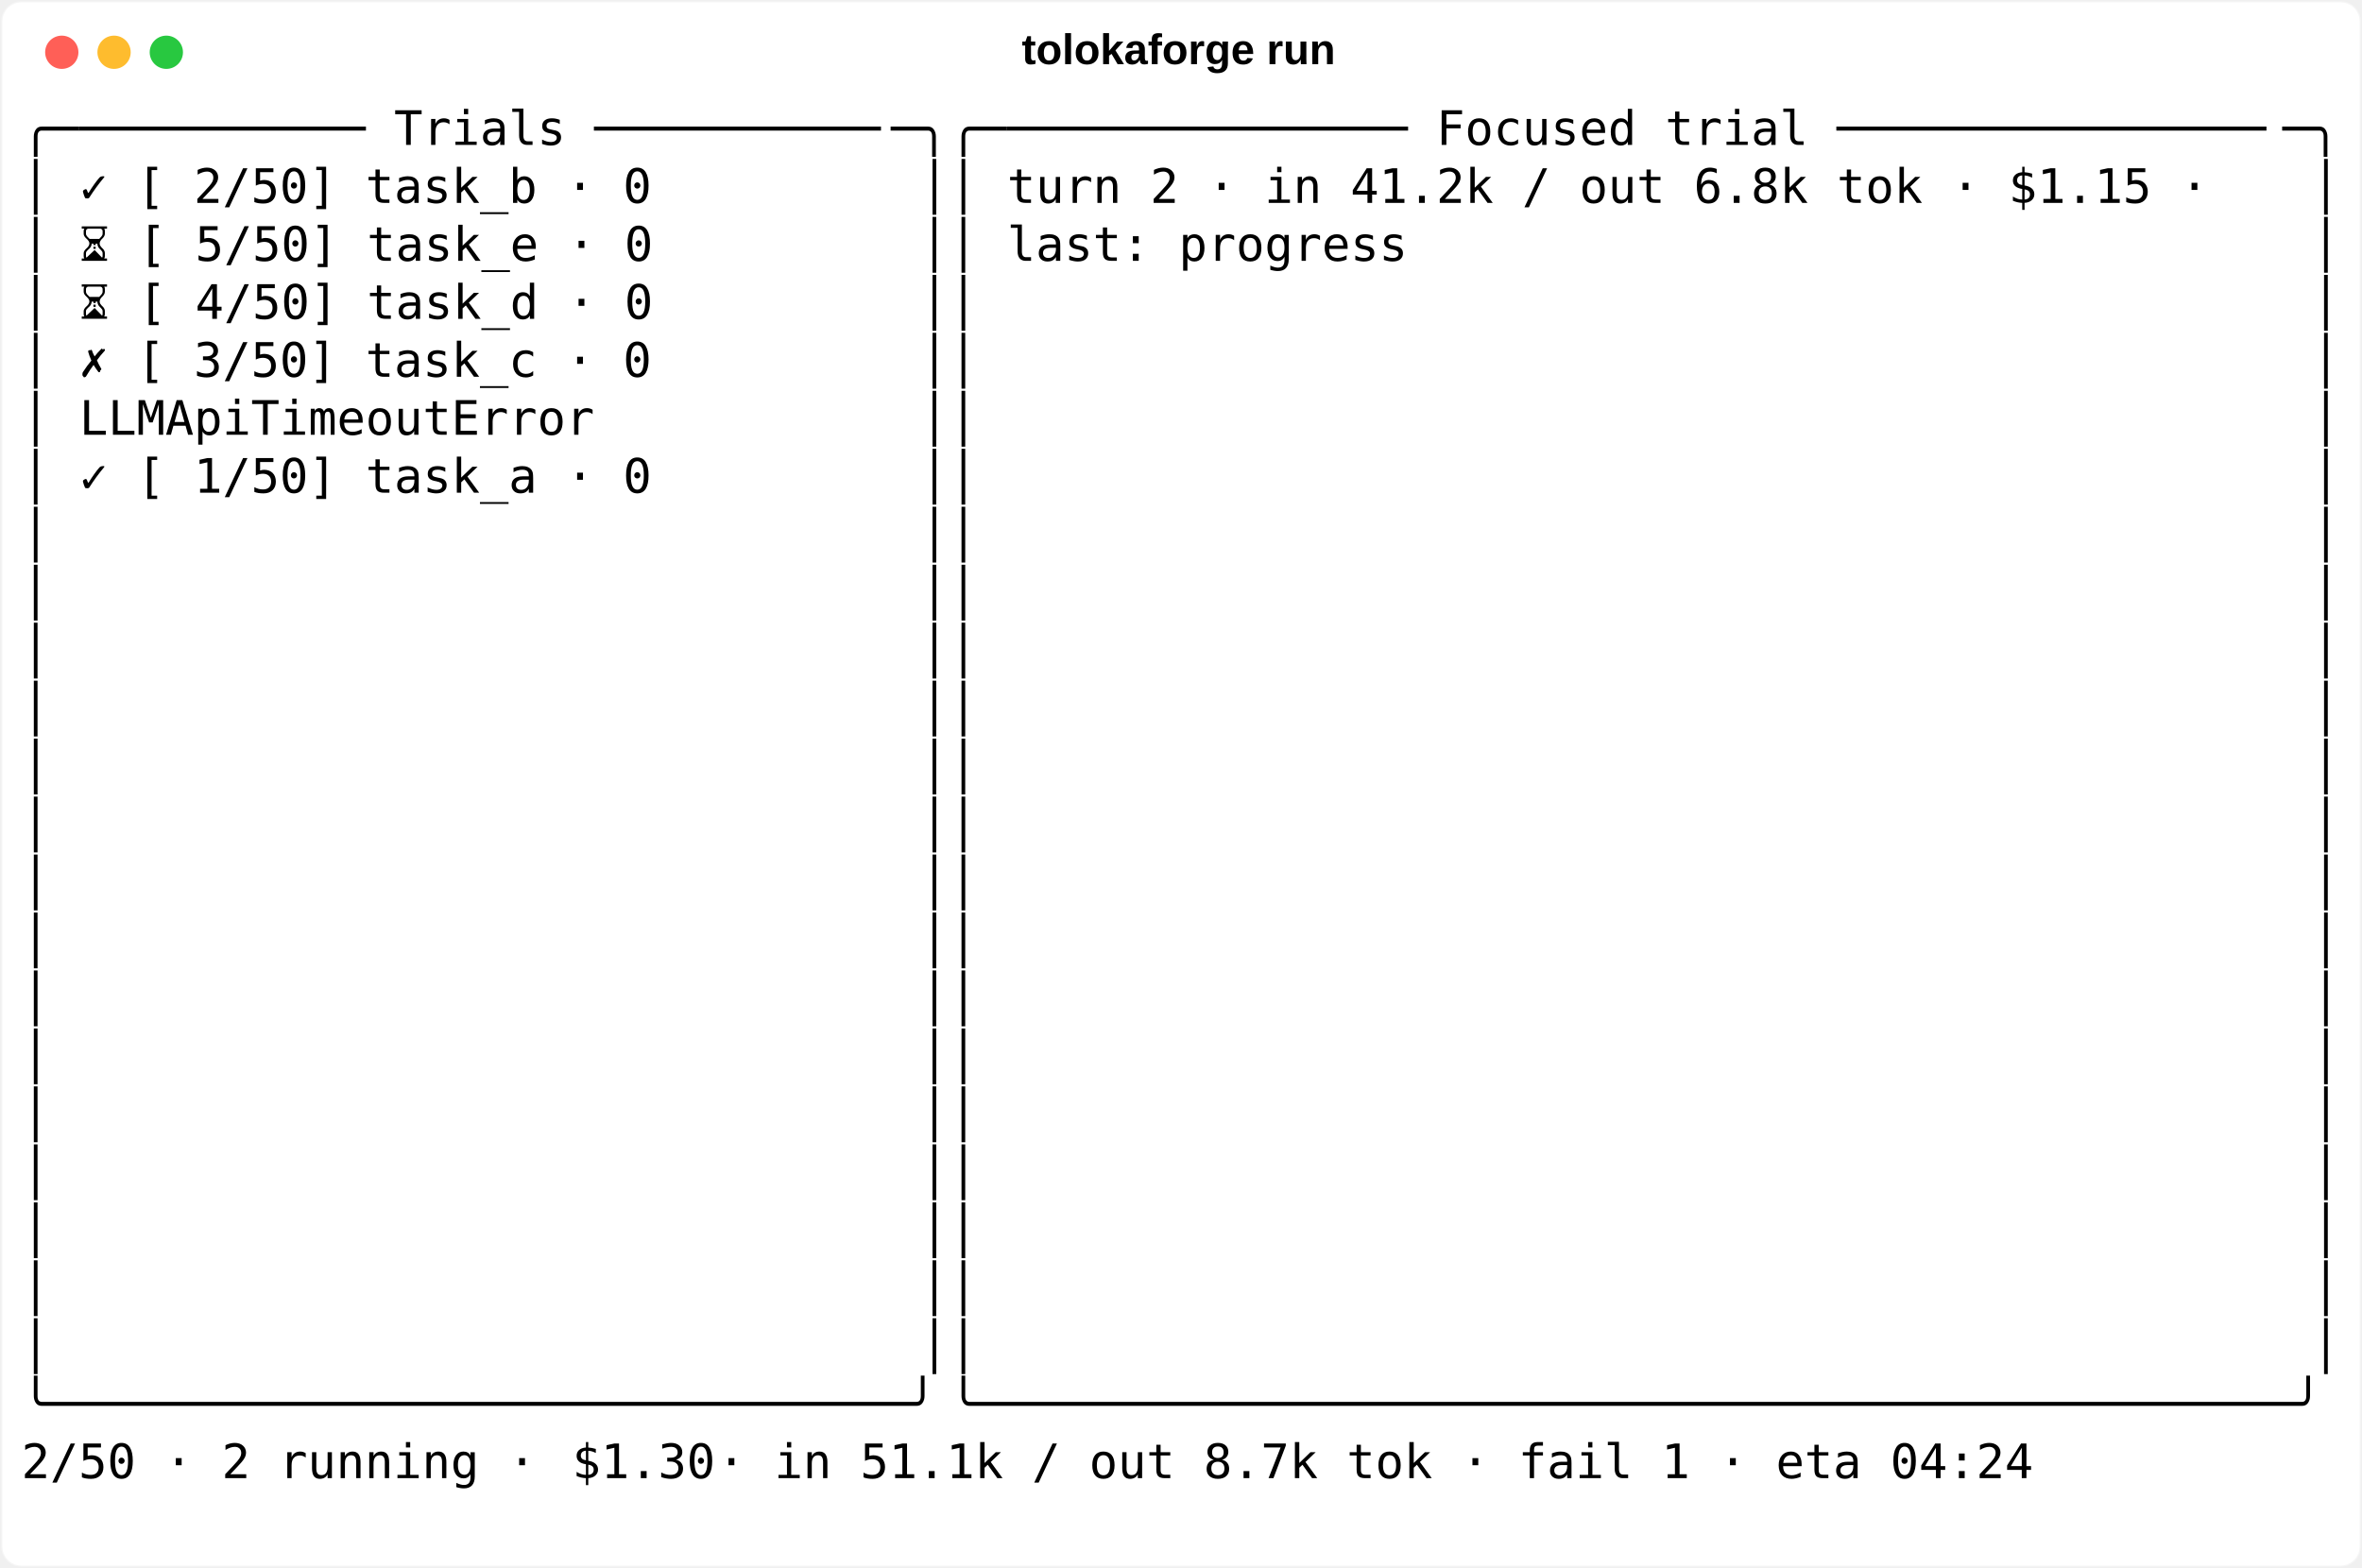
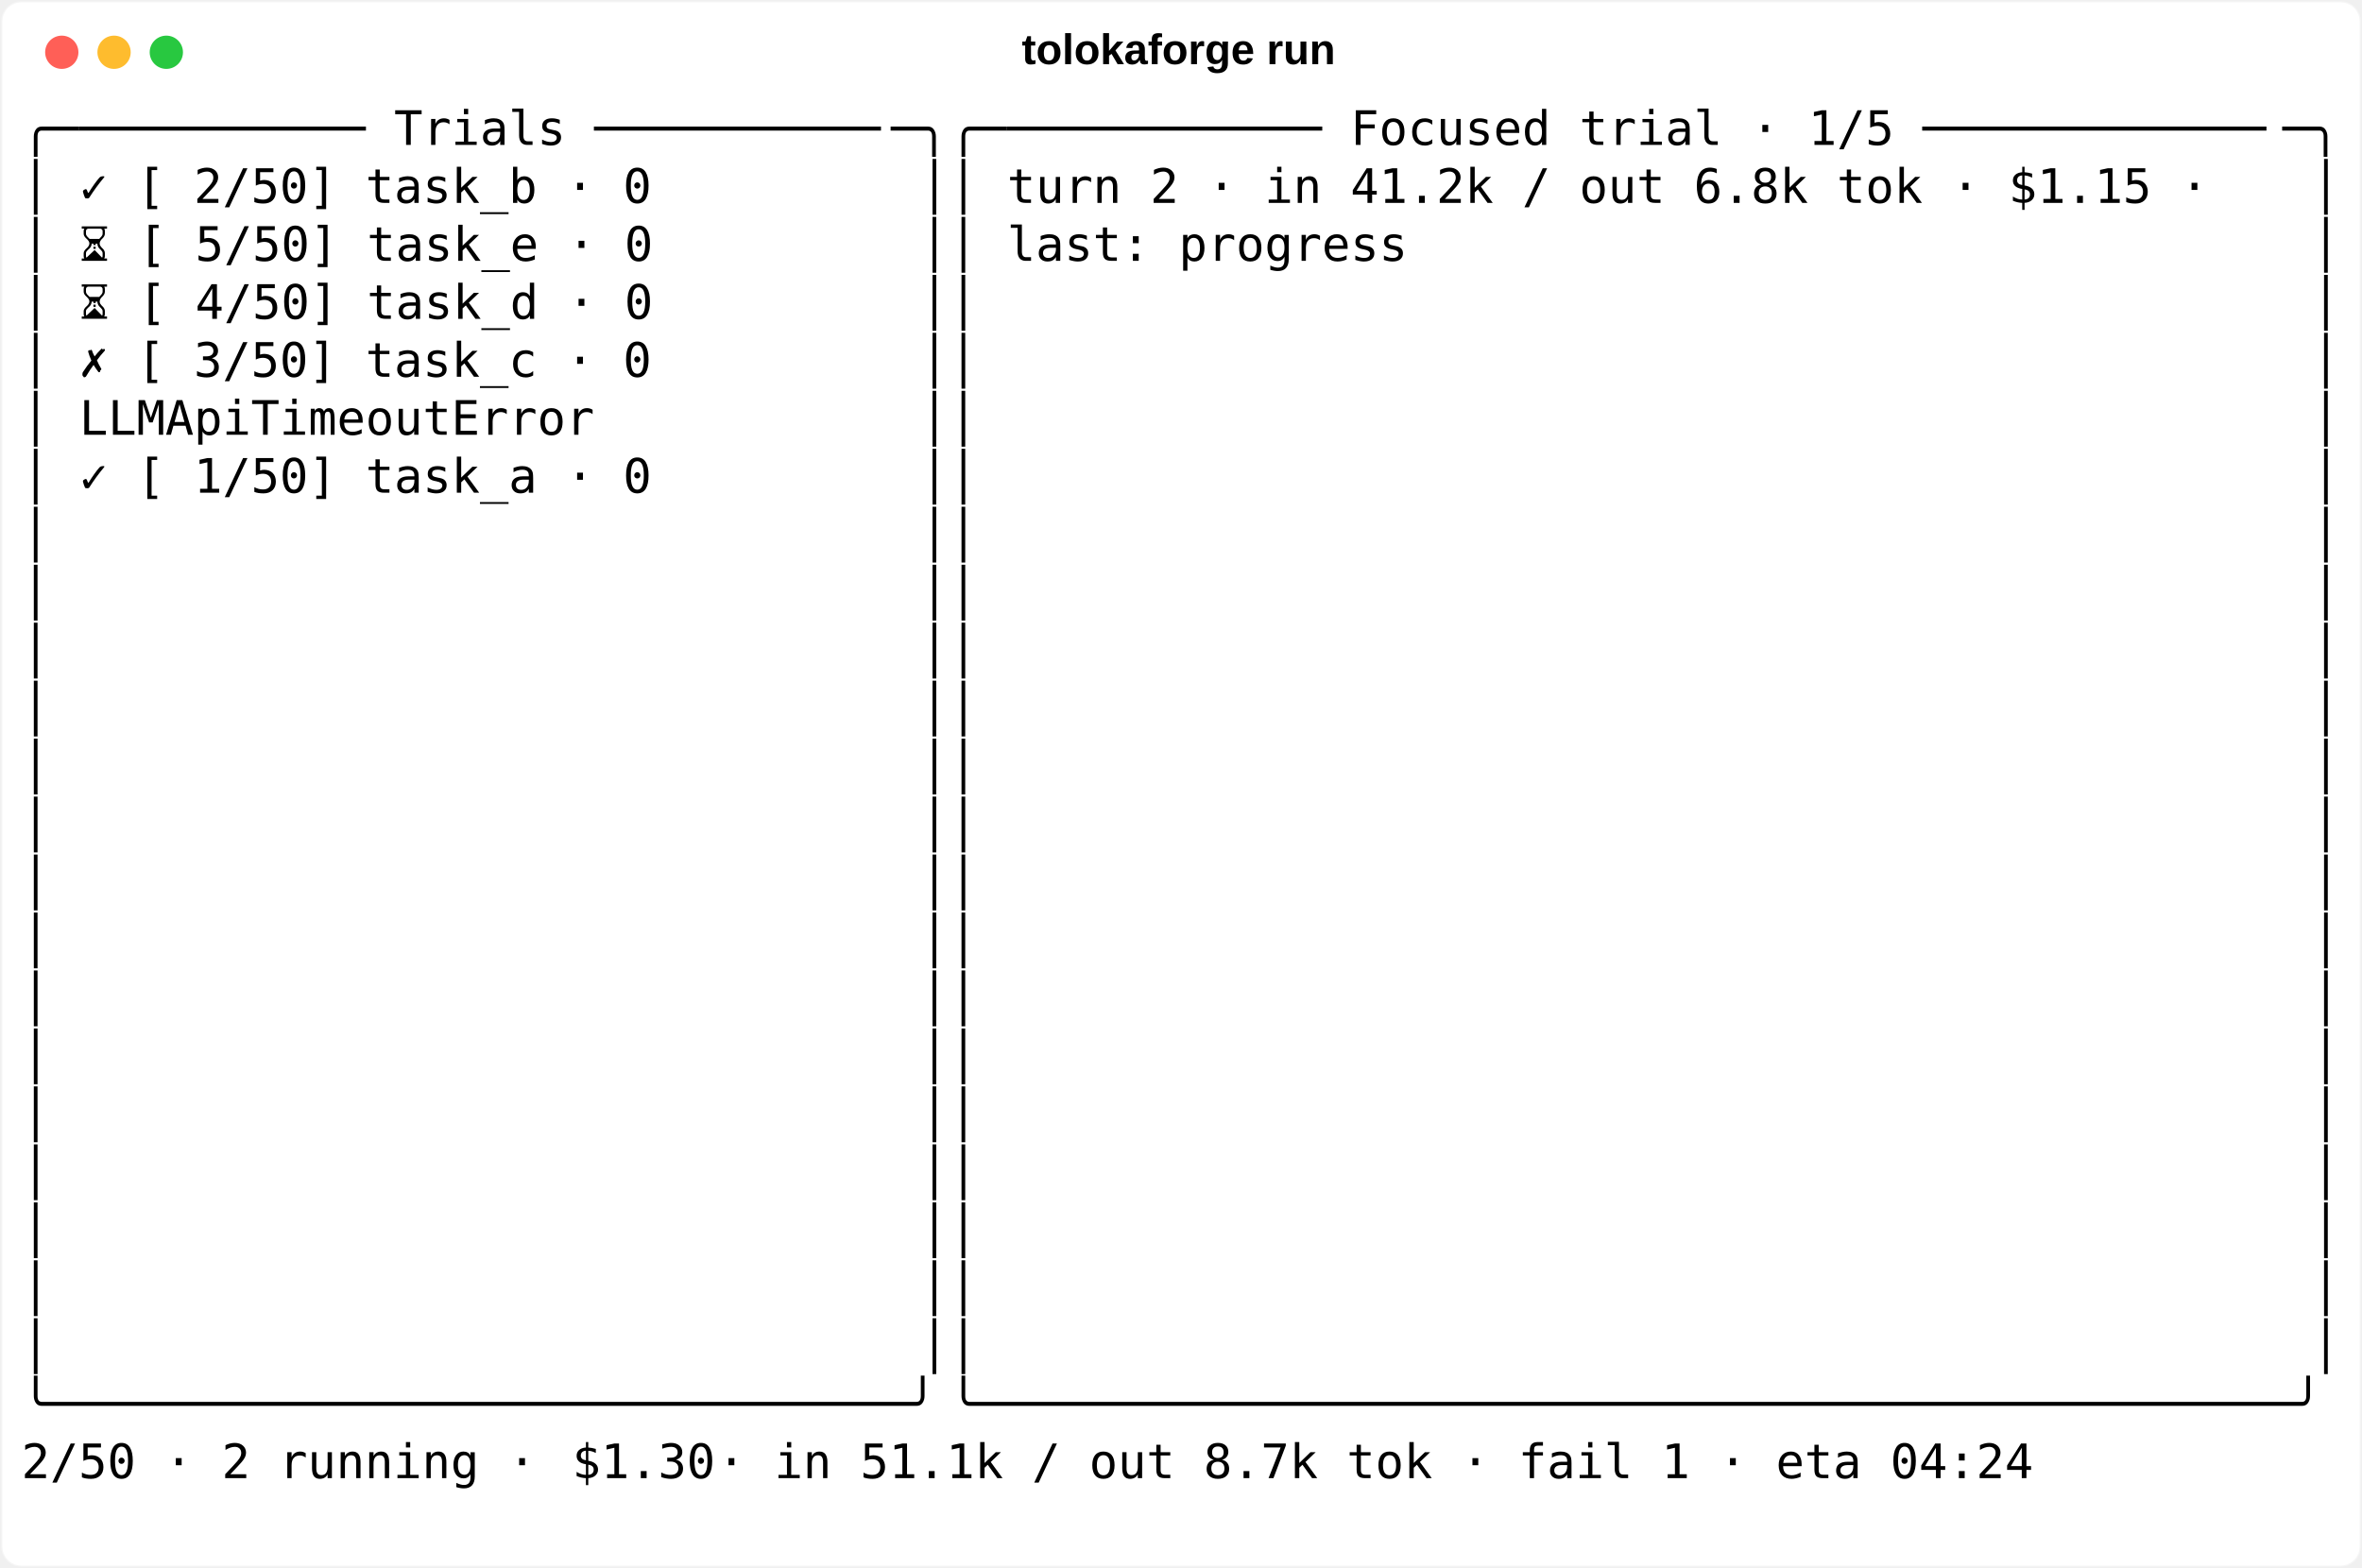
<svg xmlns="http://www.w3.org/2000/svg" class="rich-terminal" viewBox="0 0 994 660.0">
  <style>

    @font-face {
        font-family: "Fira Code";
        src: local("FiraCode-Regular"),
                url("https://cdnjs.cloudflare.com/ajax/libs/firacode/6.2.0/woff2/FiraCode-Regular.woff2") format("woff2"),
                url("https://cdnjs.cloudflare.com/ajax/libs/firacode/6.2.0/woff/FiraCode-Regular.woff") format("woff");
        font-style: normal;
        font-weight: 400;
    }
    @font-face {
        font-family: "Fira Code";
        src: local("FiraCode-Bold"),
                url("https://cdnjs.cloudflare.com/ajax/libs/firacode/6.2.0/woff2/FiraCode-Bold.woff2") format("woff2"),
                url("https://cdnjs.cloudflare.com/ajax/libs/firacode/6.2.0/woff/FiraCode-Bold.woff") format("woff");
        font-style: bold;
        font-weight: 700;
    }

    .tolokaforge-run-display-matrix {
        font-family: Fira Code, monospace;
        font-size: 20px;
        line-height: 24.4px;
        font-variant-east-asian: full-width;
    }

    .tolokaforge-run-display-title {
        font-size: 18px;
        font-weight: bold;
        font-family: arial;
    }

    .tolokaforge-run-display-r1 { fill: #000000 }
    </style>
  <defs>
    <clipPath id="tolokaforge-run-display-clip-terminal">
      <rect x="0" y="0" width="975.0" height="609.0" />
    </clipPath>
    <clipPath id="tolokaforge-run-display-line-0">
      <rect x="0" y="1.5" width="976" height="24.65" />
    </clipPath>
    <clipPath id="tolokaforge-run-display-line-1">
      <rect x="0" y="25.9" width="976" height="24.65" />
    </clipPath>
    <clipPath id="tolokaforge-run-display-line-2">
      <rect x="0" y="50.3" width="976" height="24.65" />
    </clipPath>
    <clipPath id="tolokaforge-run-display-line-3">
      <rect x="0" y="74.7" width="976" height="24.65" />
    </clipPath>
    <clipPath id="tolokaforge-run-display-line-4">
      <rect x="0" y="99.1" width="976" height="24.65" />
    </clipPath>
    <clipPath id="tolokaforge-run-display-line-5">
      <rect x="0" y="123.5" width="976" height="24.65" />
    </clipPath>
    <clipPath id="tolokaforge-run-display-line-6">
      <rect x="0" y="147.9" width="976" height="24.65" />
    </clipPath>
    <clipPath id="tolokaforge-run-display-line-7">
      <rect x="0" y="172.3" width="976" height="24.65" />
    </clipPath>
    <clipPath id="tolokaforge-run-display-line-8">
      <rect x="0" y="196.7" width="976" height="24.65" />
    </clipPath>
    <clipPath id="tolokaforge-run-display-line-9">
      <rect x="0" y="221.1" width="976" height="24.65" />
    </clipPath>
    <clipPath id="tolokaforge-run-display-line-10">
      <rect x="0" y="245.5" width="976" height="24.65" />
    </clipPath>
    <clipPath id="tolokaforge-run-display-line-11">
      <rect x="0" y="269.9" width="976" height="24.65" />
    </clipPath>
    <clipPath id="tolokaforge-run-display-line-12">
      <rect x="0" y="294.3" width="976" height="24.65" />
    </clipPath>
    <clipPath id="tolokaforge-run-display-line-13">
      <rect x="0" y="318.7" width="976" height="24.65" />
    </clipPath>
    <clipPath id="tolokaforge-run-display-line-14">
      <rect x="0" y="343.1" width="976" height="24.65" />
    </clipPath>
    <clipPath id="tolokaforge-run-display-line-15">
      <rect x="0" y="367.5" width="976" height="24.65" />
    </clipPath>
    <clipPath id="tolokaforge-run-display-line-16">
      <rect x="0" y="391.9" width="976" height="24.65" />
    </clipPath>
    <clipPath id="tolokaforge-run-display-line-17">
      <rect x="0" y="416.3" width="976" height="24.65" />
    </clipPath>
    <clipPath id="tolokaforge-run-display-line-18">
      <rect x="0" y="440.7" width="976" height="24.65" />
    </clipPath>
    <clipPath id="tolokaforge-run-display-line-19">
      <rect x="0" y="465.1" width="976" height="24.65" />
    </clipPath>
    <clipPath id="tolokaforge-run-display-line-20">
      <rect x="0" y="489.5" width="976" height="24.65" />
    </clipPath>
    <clipPath id="tolokaforge-run-display-line-21">
      <rect x="0" y="513.9" width="976" height="24.65" />
    </clipPath>
    <clipPath id="tolokaforge-run-display-line-22">
      <rect x="0" y="538.3" width="976" height="24.65" />
    </clipPath>
    <clipPath id="tolokaforge-run-display-line-23">
      <rect x="0" y="562.7" width="976" height="24.65" />
    </clipPath>
  </defs>
  <rect fill="#ffffff" stroke="rgba(255,255,255,0.35)" stroke-width="1" x="1" y="1" width="992" height="658" rx="8" />
  <text class="tolokaforge-run-display-title" fill="#000000" text-anchor="middle" x="496" y="27">tolokaforge run</text>
  <g transform="translate(26,22)">
    <circle cx="0" cy="0" r="7" fill="#ff5f57" />
    <circle cx="22" cy="0" r="7" fill="#febc2e" />
    <circle cx="44" cy="0" r="7" fill="#28c840" />
  </g>
  <g transform="translate(9, 41)" clip-path="url(#tolokaforge-run-display-clip-terminal)">
    <g class="tolokaforge-run-display-matrix">
      <text class="tolokaforge-run-display-r1" x="0" y="20" textLength="24.4" clip-path="url(#tolokaforge-run-display-line-0)">╭─</text>
      <text class="tolokaforge-run-display-r1" x="24.4" y="20" textLength="341.6" clip-path="url(#tolokaforge-run-display-line-0)">────────── Trials ──────────</text>
      <text class="tolokaforge-run-display-r1" x="366" y="20" textLength="24.4" clip-path="url(#tolokaforge-run-display-line-0)">─╮</text>
      <text class="tolokaforge-run-display-r1" x="390.4" y="20" textLength="24.4" clip-path="url(#tolokaforge-run-display-line-0)">╭─</text>
-       <text class="tolokaforge-run-display-r1" x="414.8" y="20" textLength="536.8" clip-path="url(#tolokaforge-run-display-line-0)">────────────── Focused trial ───────────────</text>
+       <text class="tolokaforge-run-display-r1" x="414.8" y="20" textLength="536.8" clip-path="url(#tolokaforge-run-display-line-0)">─────────── Focused trial · 1/5 ────────────</text>
      <text class="tolokaforge-run-display-r1" x="951.6" y="20" textLength="24.4" clip-path="url(#tolokaforge-run-display-line-0)">─╮</text>
      <text class="tolokaforge-run-display-r1" x="976" y="20" textLength="12.2" clip-path="url(#tolokaforge-run-display-line-0)">
</text>
      <text class="tolokaforge-run-display-r1" x="0" y="44.4" textLength="12.2" clip-path="url(#tolokaforge-run-display-line-1)">│</text>
      <text class="tolokaforge-run-display-r1" x="24.4" y="44.4" textLength="244" clip-path="url(#tolokaforge-run-display-line-1)">✓ [ 2/50] task_b · 0</text>
      <text class="tolokaforge-run-display-r1" x="378.2" y="44.4" textLength="12.2" clip-path="url(#tolokaforge-run-display-line-1)">│</text>
      <text class="tolokaforge-run-display-r1" x="390.4" y="44.4" textLength="12.2" clip-path="url(#tolokaforge-run-display-line-1)">│</text>
      <text class="tolokaforge-run-display-r1" x="414.8" y="44.4" textLength="524.6" clip-path="url(#tolokaforge-run-display-line-1)">turn 2 · in 41.2k / out 6.8k tok · $1.15 · </text>
      <text class="tolokaforge-run-display-r1" x="963.8" y="44.4" textLength="12.2" clip-path="url(#tolokaforge-run-display-line-1)">│</text>
      <text class="tolokaforge-run-display-r1" x="976" y="44.4" textLength="12.2" clip-path="url(#tolokaforge-run-display-line-1)">
</text>
      <text class="tolokaforge-run-display-r1" x="0" y="68.8" textLength="12.2" clip-path="url(#tolokaforge-run-display-line-2)">│</text>
      <text class="tolokaforge-run-display-r1" x="24.4" y="68.8" textLength="244" clip-path="url(#tolokaforge-run-display-line-2)">⏳ [ 5/50] task_e · 0</text>
      <text class="tolokaforge-run-display-r1" x="378.2" y="68.8" textLength="12.2" clip-path="url(#tolokaforge-run-display-line-2)">│</text>
      <text class="tolokaforge-run-display-r1" x="390.4" y="68.8" textLength="12.2" clip-path="url(#tolokaforge-run-display-line-2)">│</text>
      <text class="tolokaforge-run-display-r1" x="414.8" y="68.8" textLength="170.8" clip-path="url(#tolokaforge-run-display-line-2)">last: progress</text>
      <text class="tolokaforge-run-display-r1" x="963.8" y="68.8" textLength="12.2" clip-path="url(#tolokaforge-run-display-line-2)">│</text>
      <text class="tolokaforge-run-display-r1" x="976" y="68.8" textLength="12.2" clip-path="url(#tolokaforge-run-display-line-2)">
</text>
      <text class="tolokaforge-run-display-r1" x="0" y="93.2" textLength="12.2" clip-path="url(#tolokaforge-run-display-line-3)">│</text>
      <text class="tolokaforge-run-display-r1" x="24.4" y="93.2" textLength="244" clip-path="url(#tolokaforge-run-display-line-3)">⏳ [ 4/50] task_d · 0</text>
      <text class="tolokaforge-run-display-r1" x="378.2" y="93.2" textLength="12.2" clip-path="url(#tolokaforge-run-display-line-3)">│</text>
      <text class="tolokaforge-run-display-r1" x="390.4" y="93.2" textLength="12.2" clip-path="url(#tolokaforge-run-display-line-3)">│</text>
      <text class="tolokaforge-run-display-r1" x="963.8" y="93.2" textLength="12.2" clip-path="url(#tolokaforge-run-display-line-3)">│</text>
      <text class="tolokaforge-run-display-r1" x="976" y="93.2" textLength="12.2" clip-path="url(#tolokaforge-run-display-line-3)">
</text>
      <text class="tolokaforge-run-display-r1" x="0" y="117.6" textLength="12.2" clip-path="url(#tolokaforge-run-display-line-4)">│</text>
      <text class="tolokaforge-run-display-r1" x="24.4" y="117.6" textLength="268.4" clip-path="url(#tolokaforge-run-display-line-4)">✗ [ 3/50] task_c · 0  </text>
      <text class="tolokaforge-run-display-r1" x="378.2" y="117.6" textLength="12.2" clip-path="url(#tolokaforge-run-display-line-4)">│</text>
      <text class="tolokaforge-run-display-r1" x="390.4" y="117.6" textLength="12.2" clip-path="url(#tolokaforge-run-display-line-4)">│</text>
      <text class="tolokaforge-run-display-r1" x="963.8" y="117.6" textLength="12.2" clip-path="url(#tolokaforge-run-display-line-4)">│</text>
      <text class="tolokaforge-run-display-r1" x="976" y="117.6" textLength="12.2" clip-path="url(#tolokaforge-run-display-line-4)">
</text>
      <text class="tolokaforge-run-display-r1" x="0" y="142" textLength="12.2" clip-path="url(#tolokaforge-run-display-line-5)">│</text>
      <text class="tolokaforge-run-display-r1" x="24.4" y="142" textLength="219.6" clip-path="url(#tolokaforge-run-display-line-5)">LLMApiTimeoutError</text>
      <text class="tolokaforge-run-display-r1" x="378.2" y="142" textLength="12.2" clip-path="url(#tolokaforge-run-display-line-5)">│</text>
      <text class="tolokaforge-run-display-r1" x="390.4" y="142" textLength="12.2" clip-path="url(#tolokaforge-run-display-line-5)">│</text>
      <text class="tolokaforge-run-display-r1" x="963.8" y="142" textLength="12.2" clip-path="url(#tolokaforge-run-display-line-5)">│</text>
      <text class="tolokaforge-run-display-r1" x="976" y="142" textLength="12.2" clip-path="url(#tolokaforge-run-display-line-5)">
</text>
      <text class="tolokaforge-run-display-r1" x="0" y="166.4" textLength="12.2" clip-path="url(#tolokaforge-run-display-line-6)">│</text>
      <text class="tolokaforge-run-display-r1" x="24.4" y="166.4" textLength="244" clip-path="url(#tolokaforge-run-display-line-6)">✓ [ 1/50] task_a · 0</text>
      <text class="tolokaforge-run-display-r1" x="378.2" y="166.4" textLength="12.2" clip-path="url(#tolokaforge-run-display-line-6)">│</text>
      <text class="tolokaforge-run-display-r1" x="390.4" y="166.4" textLength="12.2" clip-path="url(#tolokaforge-run-display-line-6)">│</text>
      <text class="tolokaforge-run-display-r1" x="963.8" y="166.4" textLength="12.2" clip-path="url(#tolokaforge-run-display-line-6)">│</text>
      <text class="tolokaforge-run-display-r1" x="976" y="166.4" textLength="12.2" clip-path="url(#tolokaforge-run-display-line-6)">
</text>
      <text class="tolokaforge-run-display-r1" x="0" y="190.8" textLength="12.2" clip-path="url(#tolokaforge-run-display-line-7)">│</text>
      <text class="tolokaforge-run-display-r1" x="378.2" y="190.8" textLength="12.2" clip-path="url(#tolokaforge-run-display-line-7)">│</text>
      <text class="tolokaforge-run-display-r1" x="390.4" y="190.8" textLength="12.2" clip-path="url(#tolokaforge-run-display-line-7)">│</text>
      <text class="tolokaforge-run-display-r1" x="963.8" y="190.8" textLength="12.2" clip-path="url(#tolokaforge-run-display-line-7)">│</text>
      <text class="tolokaforge-run-display-r1" x="976" y="190.8" textLength="12.2" clip-path="url(#tolokaforge-run-display-line-7)">
</text>
      <text class="tolokaforge-run-display-r1" x="0" y="215.2" textLength="12.2" clip-path="url(#tolokaforge-run-display-line-8)">│</text>
      <text class="tolokaforge-run-display-r1" x="378.2" y="215.2" textLength="12.2" clip-path="url(#tolokaforge-run-display-line-8)">│</text>
      <text class="tolokaforge-run-display-r1" x="390.4" y="215.2" textLength="12.2" clip-path="url(#tolokaforge-run-display-line-8)">│</text>
      <text class="tolokaforge-run-display-r1" x="963.8" y="215.2" textLength="12.2" clip-path="url(#tolokaforge-run-display-line-8)">│</text>
      <text class="tolokaforge-run-display-r1" x="976" y="215.2" textLength="12.2" clip-path="url(#tolokaforge-run-display-line-8)">
</text>
      <text class="tolokaforge-run-display-r1" x="0" y="239.6" textLength="12.2" clip-path="url(#tolokaforge-run-display-line-9)">│</text>
      <text class="tolokaforge-run-display-r1" x="378.2" y="239.6" textLength="12.2" clip-path="url(#tolokaforge-run-display-line-9)">│</text>
      <text class="tolokaforge-run-display-r1" x="390.4" y="239.6" textLength="12.2" clip-path="url(#tolokaforge-run-display-line-9)">│</text>
      <text class="tolokaforge-run-display-r1" x="963.8" y="239.6" textLength="12.2" clip-path="url(#tolokaforge-run-display-line-9)">│</text>
      <text class="tolokaforge-run-display-r1" x="976" y="239.6" textLength="12.2" clip-path="url(#tolokaforge-run-display-line-9)">
</text>
      <text class="tolokaforge-run-display-r1" x="0" y="264" textLength="12.2" clip-path="url(#tolokaforge-run-display-line-10)">│</text>
      <text class="tolokaforge-run-display-r1" x="378.2" y="264" textLength="12.2" clip-path="url(#tolokaforge-run-display-line-10)">│</text>
      <text class="tolokaforge-run-display-r1" x="390.4" y="264" textLength="12.2" clip-path="url(#tolokaforge-run-display-line-10)">│</text>
      <text class="tolokaforge-run-display-r1" x="963.8" y="264" textLength="12.2" clip-path="url(#tolokaforge-run-display-line-10)">│</text>
      <text class="tolokaforge-run-display-r1" x="976" y="264" textLength="12.2" clip-path="url(#tolokaforge-run-display-line-10)">
</text>
      <text class="tolokaforge-run-display-r1" x="0" y="288.4" textLength="12.2" clip-path="url(#tolokaforge-run-display-line-11)">│</text>
      <text class="tolokaforge-run-display-r1" x="378.2" y="288.4" textLength="12.2" clip-path="url(#tolokaforge-run-display-line-11)">│</text>
      <text class="tolokaforge-run-display-r1" x="390.4" y="288.4" textLength="12.2" clip-path="url(#tolokaforge-run-display-line-11)">│</text>
      <text class="tolokaforge-run-display-r1" x="963.8" y="288.4" textLength="12.2" clip-path="url(#tolokaforge-run-display-line-11)">│</text>
      <text class="tolokaforge-run-display-r1" x="976" y="288.4" textLength="12.2" clip-path="url(#tolokaforge-run-display-line-11)">
</text>
      <text class="tolokaforge-run-display-r1" x="0" y="312.8" textLength="12.2" clip-path="url(#tolokaforge-run-display-line-12)">│</text>
      <text class="tolokaforge-run-display-r1" x="378.2" y="312.8" textLength="12.2" clip-path="url(#tolokaforge-run-display-line-12)">│</text>
      <text class="tolokaforge-run-display-r1" x="390.4" y="312.8" textLength="12.2" clip-path="url(#tolokaforge-run-display-line-12)">│</text>
      <text class="tolokaforge-run-display-r1" x="963.8" y="312.8" textLength="12.2" clip-path="url(#tolokaforge-run-display-line-12)">│</text>
      <text class="tolokaforge-run-display-r1" x="976" y="312.8" textLength="12.2" clip-path="url(#tolokaforge-run-display-line-12)">
</text>
      <text class="tolokaforge-run-display-r1" x="0" y="337.2" textLength="12.2" clip-path="url(#tolokaforge-run-display-line-13)">│</text>
      <text class="tolokaforge-run-display-r1" x="378.2" y="337.2" textLength="12.2" clip-path="url(#tolokaforge-run-display-line-13)">│</text>
      <text class="tolokaforge-run-display-r1" x="390.4" y="337.2" textLength="12.2" clip-path="url(#tolokaforge-run-display-line-13)">│</text>
      <text class="tolokaforge-run-display-r1" x="963.8" y="337.2" textLength="12.2" clip-path="url(#tolokaforge-run-display-line-13)">│</text>
      <text class="tolokaforge-run-display-r1" x="976" y="337.2" textLength="12.2" clip-path="url(#tolokaforge-run-display-line-13)">
</text>
      <text class="tolokaforge-run-display-r1" x="0" y="361.6" textLength="12.2" clip-path="url(#tolokaforge-run-display-line-14)">│</text>
      <text class="tolokaforge-run-display-r1" x="378.2" y="361.6" textLength="12.2" clip-path="url(#tolokaforge-run-display-line-14)">│</text>
      <text class="tolokaforge-run-display-r1" x="390.4" y="361.6" textLength="12.2" clip-path="url(#tolokaforge-run-display-line-14)">│</text>
      <text class="tolokaforge-run-display-r1" x="963.8" y="361.6" textLength="12.2" clip-path="url(#tolokaforge-run-display-line-14)">│</text>
      <text class="tolokaforge-run-display-r1" x="976" y="361.6" textLength="12.2" clip-path="url(#tolokaforge-run-display-line-14)">
</text>
      <text class="tolokaforge-run-display-r1" x="0" y="386" textLength="12.2" clip-path="url(#tolokaforge-run-display-line-15)">│</text>
      <text class="tolokaforge-run-display-r1" x="378.2" y="386" textLength="12.2" clip-path="url(#tolokaforge-run-display-line-15)">│</text>
      <text class="tolokaforge-run-display-r1" x="390.4" y="386" textLength="12.2" clip-path="url(#tolokaforge-run-display-line-15)">│</text>
      <text class="tolokaforge-run-display-r1" x="963.8" y="386" textLength="12.2" clip-path="url(#tolokaforge-run-display-line-15)">│</text>
      <text class="tolokaforge-run-display-r1" x="976" y="386" textLength="12.2" clip-path="url(#tolokaforge-run-display-line-15)">
</text>
      <text class="tolokaforge-run-display-r1" x="0" y="410.4" textLength="12.2" clip-path="url(#tolokaforge-run-display-line-16)">│</text>
      <text class="tolokaforge-run-display-r1" x="378.2" y="410.4" textLength="12.2" clip-path="url(#tolokaforge-run-display-line-16)">│</text>
      <text class="tolokaforge-run-display-r1" x="390.4" y="410.4" textLength="12.2" clip-path="url(#tolokaforge-run-display-line-16)">│</text>
      <text class="tolokaforge-run-display-r1" x="963.8" y="410.4" textLength="12.2" clip-path="url(#tolokaforge-run-display-line-16)">│</text>
      <text class="tolokaforge-run-display-r1" x="976" y="410.4" textLength="12.2" clip-path="url(#tolokaforge-run-display-line-16)">
</text>
      <text class="tolokaforge-run-display-r1" x="0" y="434.8" textLength="12.2" clip-path="url(#tolokaforge-run-display-line-17)">│</text>
      <text class="tolokaforge-run-display-r1" x="378.2" y="434.8" textLength="12.2" clip-path="url(#tolokaforge-run-display-line-17)">│</text>
      <text class="tolokaforge-run-display-r1" x="390.4" y="434.8" textLength="12.2" clip-path="url(#tolokaforge-run-display-line-17)">│</text>
      <text class="tolokaforge-run-display-r1" x="963.8" y="434.8" textLength="12.2" clip-path="url(#tolokaforge-run-display-line-17)">│</text>
      <text class="tolokaforge-run-display-r1" x="976" y="434.8" textLength="12.2" clip-path="url(#tolokaforge-run-display-line-17)">
</text>
      <text class="tolokaforge-run-display-r1" x="0" y="459.2" textLength="12.2" clip-path="url(#tolokaforge-run-display-line-18)">│</text>
      <text class="tolokaforge-run-display-r1" x="378.2" y="459.2" textLength="12.2" clip-path="url(#tolokaforge-run-display-line-18)">│</text>
      <text class="tolokaforge-run-display-r1" x="390.4" y="459.2" textLength="12.2" clip-path="url(#tolokaforge-run-display-line-18)">│</text>
      <text class="tolokaforge-run-display-r1" x="963.8" y="459.2" textLength="12.2" clip-path="url(#tolokaforge-run-display-line-18)">│</text>
      <text class="tolokaforge-run-display-r1" x="976" y="459.2" textLength="12.2" clip-path="url(#tolokaforge-run-display-line-18)">
</text>
      <text class="tolokaforge-run-display-r1" x="0" y="483.6" textLength="12.2" clip-path="url(#tolokaforge-run-display-line-19)">│</text>
      <text class="tolokaforge-run-display-r1" x="378.2" y="483.6" textLength="12.2" clip-path="url(#tolokaforge-run-display-line-19)">│</text>
      <text class="tolokaforge-run-display-r1" x="390.4" y="483.6" textLength="12.2" clip-path="url(#tolokaforge-run-display-line-19)">│</text>
      <text class="tolokaforge-run-display-r1" x="963.8" y="483.6" textLength="12.2" clip-path="url(#tolokaforge-run-display-line-19)">│</text>
      <text class="tolokaforge-run-display-r1" x="976" y="483.6" textLength="12.2" clip-path="url(#tolokaforge-run-display-line-19)">
</text>
      <text class="tolokaforge-run-display-r1" x="0" y="508" textLength="12.2" clip-path="url(#tolokaforge-run-display-line-20)">│</text>
      <text class="tolokaforge-run-display-r1" x="378.2" y="508" textLength="12.2" clip-path="url(#tolokaforge-run-display-line-20)">│</text>
      <text class="tolokaforge-run-display-r1" x="390.4" y="508" textLength="12.2" clip-path="url(#tolokaforge-run-display-line-20)">│</text>
      <text class="tolokaforge-run-display-r1" x="963.8" y="508" textLength="12.2" clip-path="url(#tolokaforge-run-display-line-20)">│</text>
      <text class="tolokaforge-run-display-r1" x="976" y="508" textLength="12.2" clip-path="url(#tolokaforge-run-display-line-20)">
</text>
      <text class="tolokaforge-run-display-r1" x="0" y="532.4" textLength="12.2" clip-path="url(#tolokaforge-run-display-line-21)">│</text>
      <text class="tolokaforge-run-display-r1" x="378.2" y="532.4" textLength="12.2" clip-path="url(#tolokaforge-run-display-line-21)">│</text>
      <text class="tolokaforge-run-display-r1" x="390.4" y="532.4" textLength="12.2" clip-path="url(#tolokaforge-run-display-line-21)">│</text>
      <text class="tolokaforge-run-display-r1" x="963.8" y="532.4" textLength="12.2" clip-path="url(#tolokaforge-run-display-line-21)">│</text>
      <text class="tolokaforge-run-display-r1" x="976" y="532.4" textLength="12.2" clip-path="url(#tolokaforge-run-display-line-21)">
</text>
      <text class="tolokaforge-run-display-r1" x="0" y="556.8" textLength="390.4" clip-path="url(#tolokaforge-run-display-line-22)">╰──────────────────────────────╯</text>
      <text class="tolokaforge-run-display-r1" x="390.4" y="556.8" textLength="585.6" clip-path="url(#tolokaforge-run-display-line-22)">╰──────────────────────────────────────────────╯</text>
      <text class="tolokaforge-run-display-r1" x="976" y="556.8" textLength="12.2" clip-path="url(#tolokaforge-run-display-line-22)">
</text>
      <text class="tolokaforge-run-display-r1" x="0" y="581.2" textLength="231.8" clip-path="url(#tolokaforge-run-display-line-23)">2/50 · 2 running · </text>
      <text class="tolokaforge-run-display-r1" x="231.8" y="581.2" textLength="61" clip-path="url(#tolokaforge-run-display-line-23)">$1.30</text>
      <text class="tolokaforge-run-display-r1" x="292.8" y="581.2" textLength="573.4" clip-path="url(#tolokaforge-run-display-line-23)"> · in 51.1k / out 8.7k tok · fail 1 · eta 04:24</text>
      <text class="tolokaforge-run-display-r1" x="976" y="581.2" textLength="12.2" clip-path="url(#tolokaforge-run-display-line-23)">
</text>
      <text class="tolokaforge-run-display-r1" x="976" y="605.6" textLength="12.2" clip-path="url(#tolokaforge-run-display-line-24)">
</text>
    </g>
  </g>
</svg>
